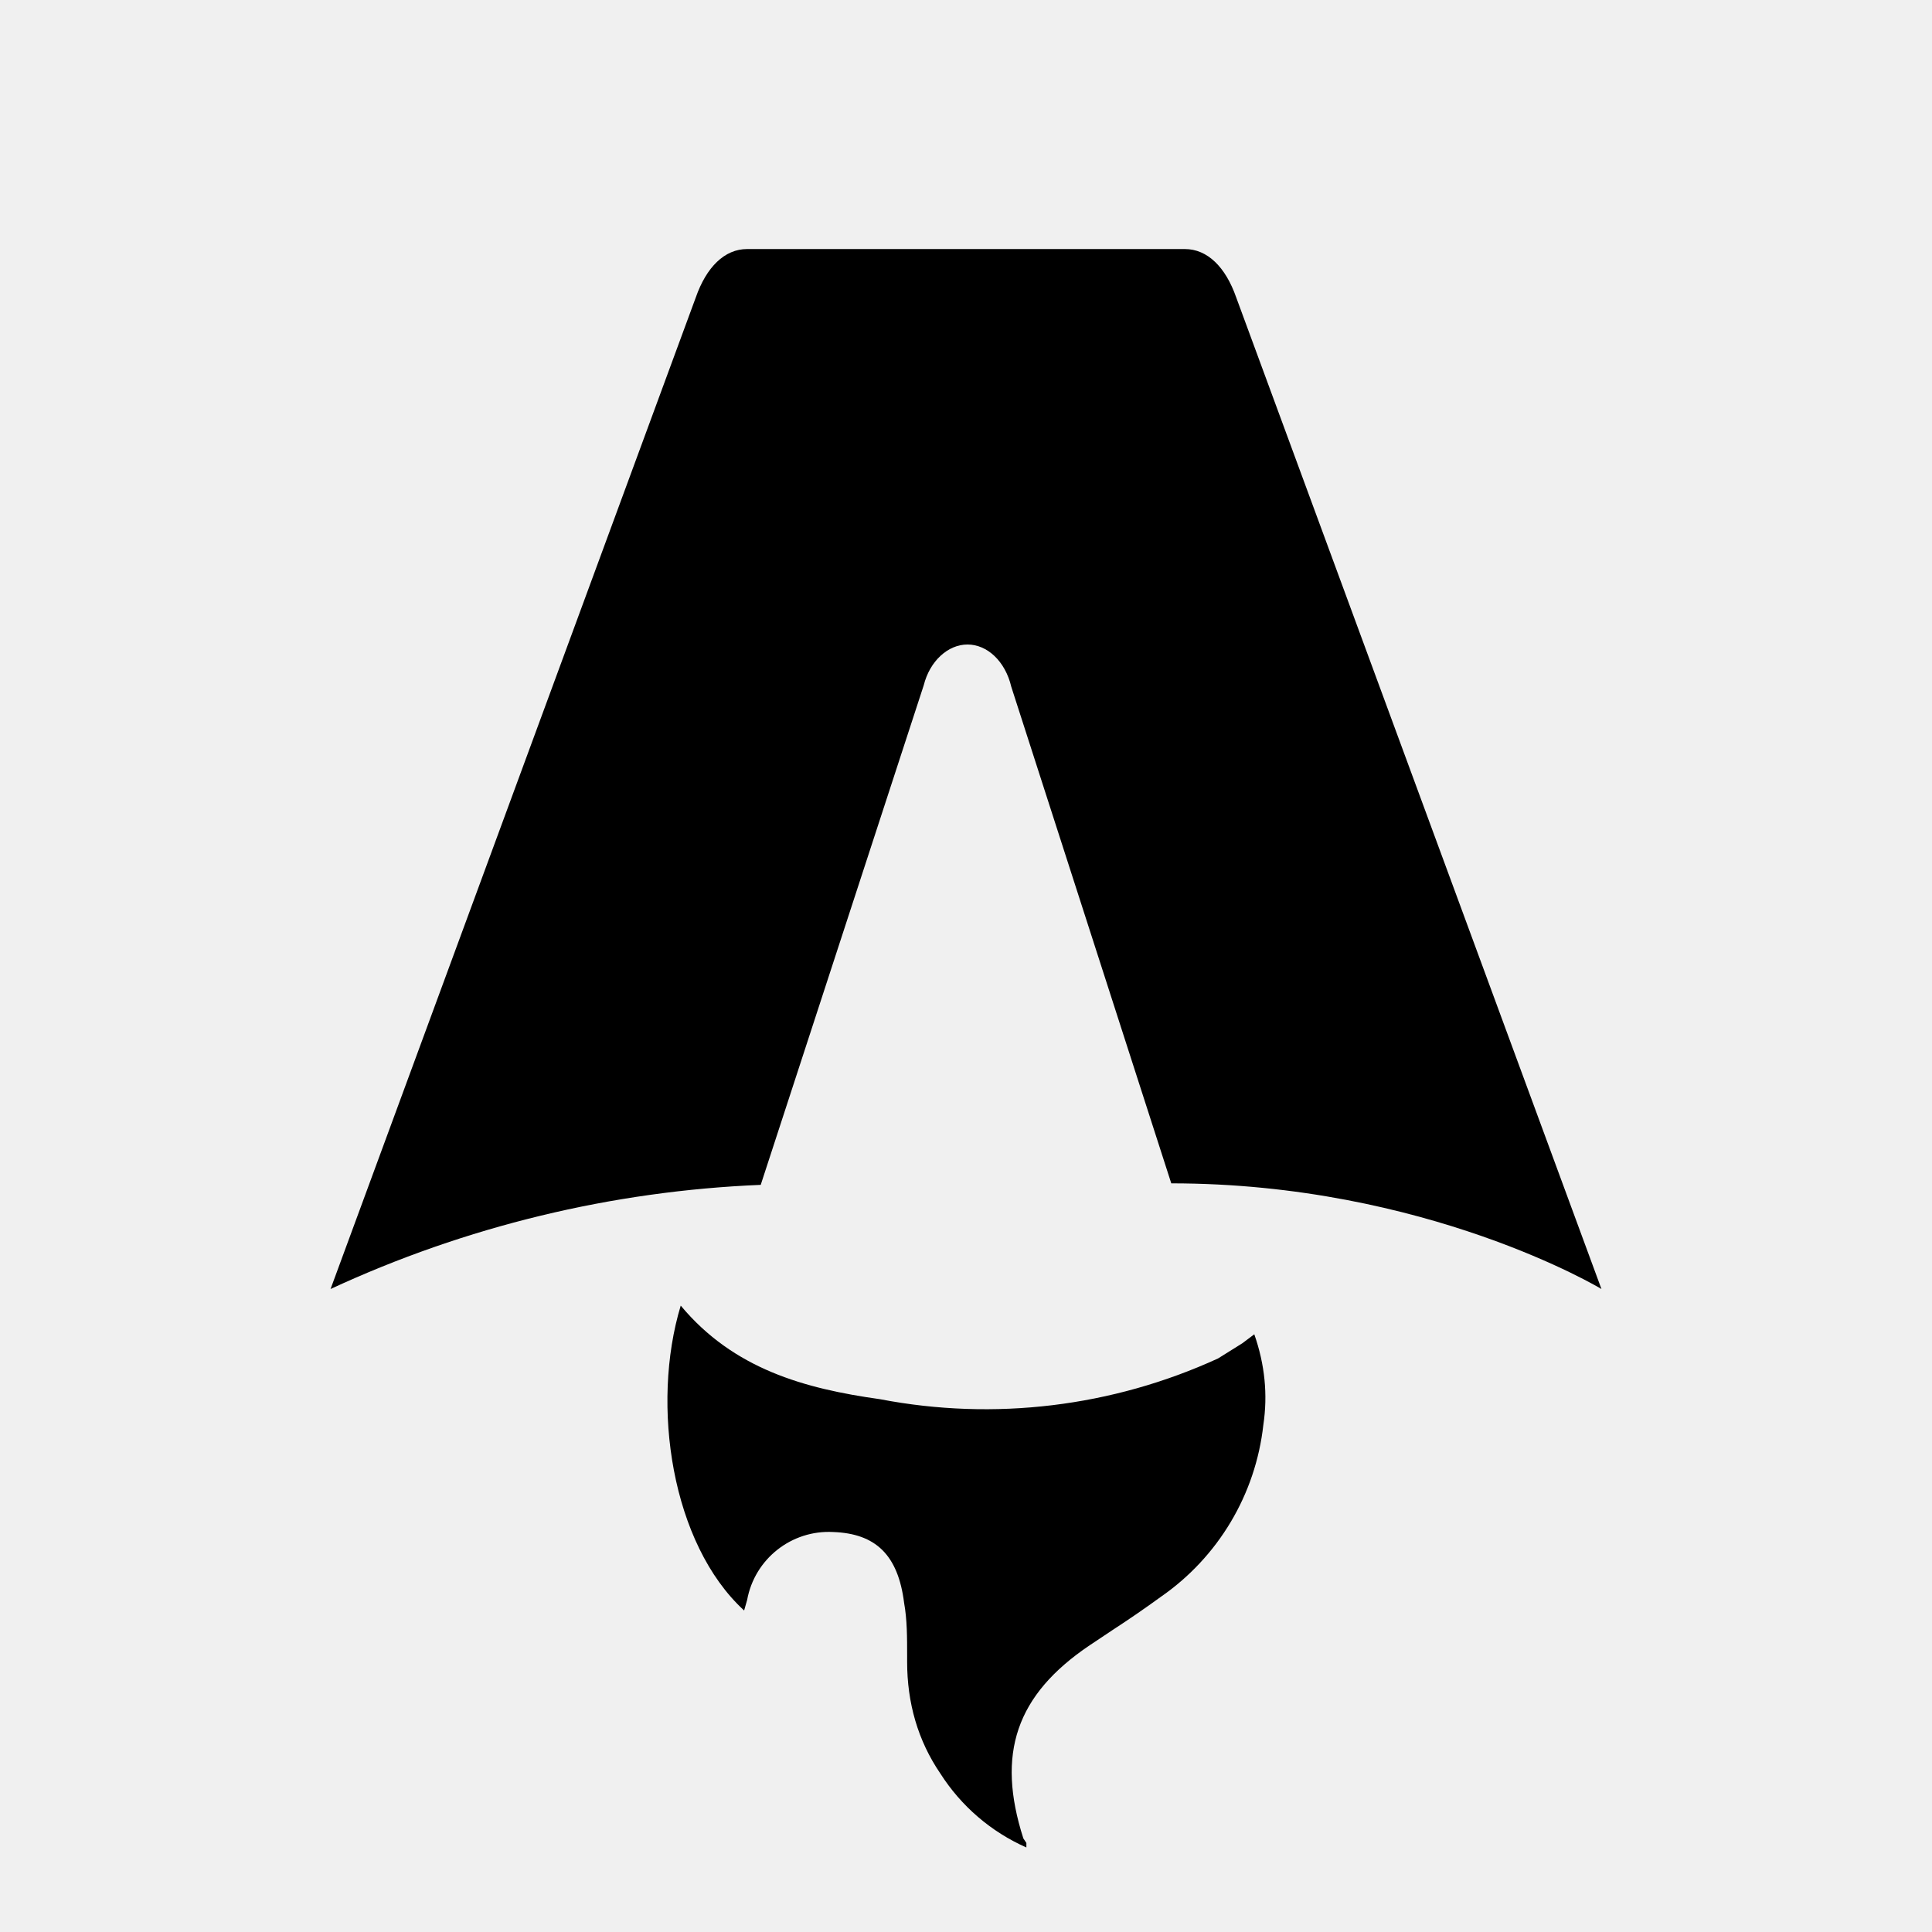
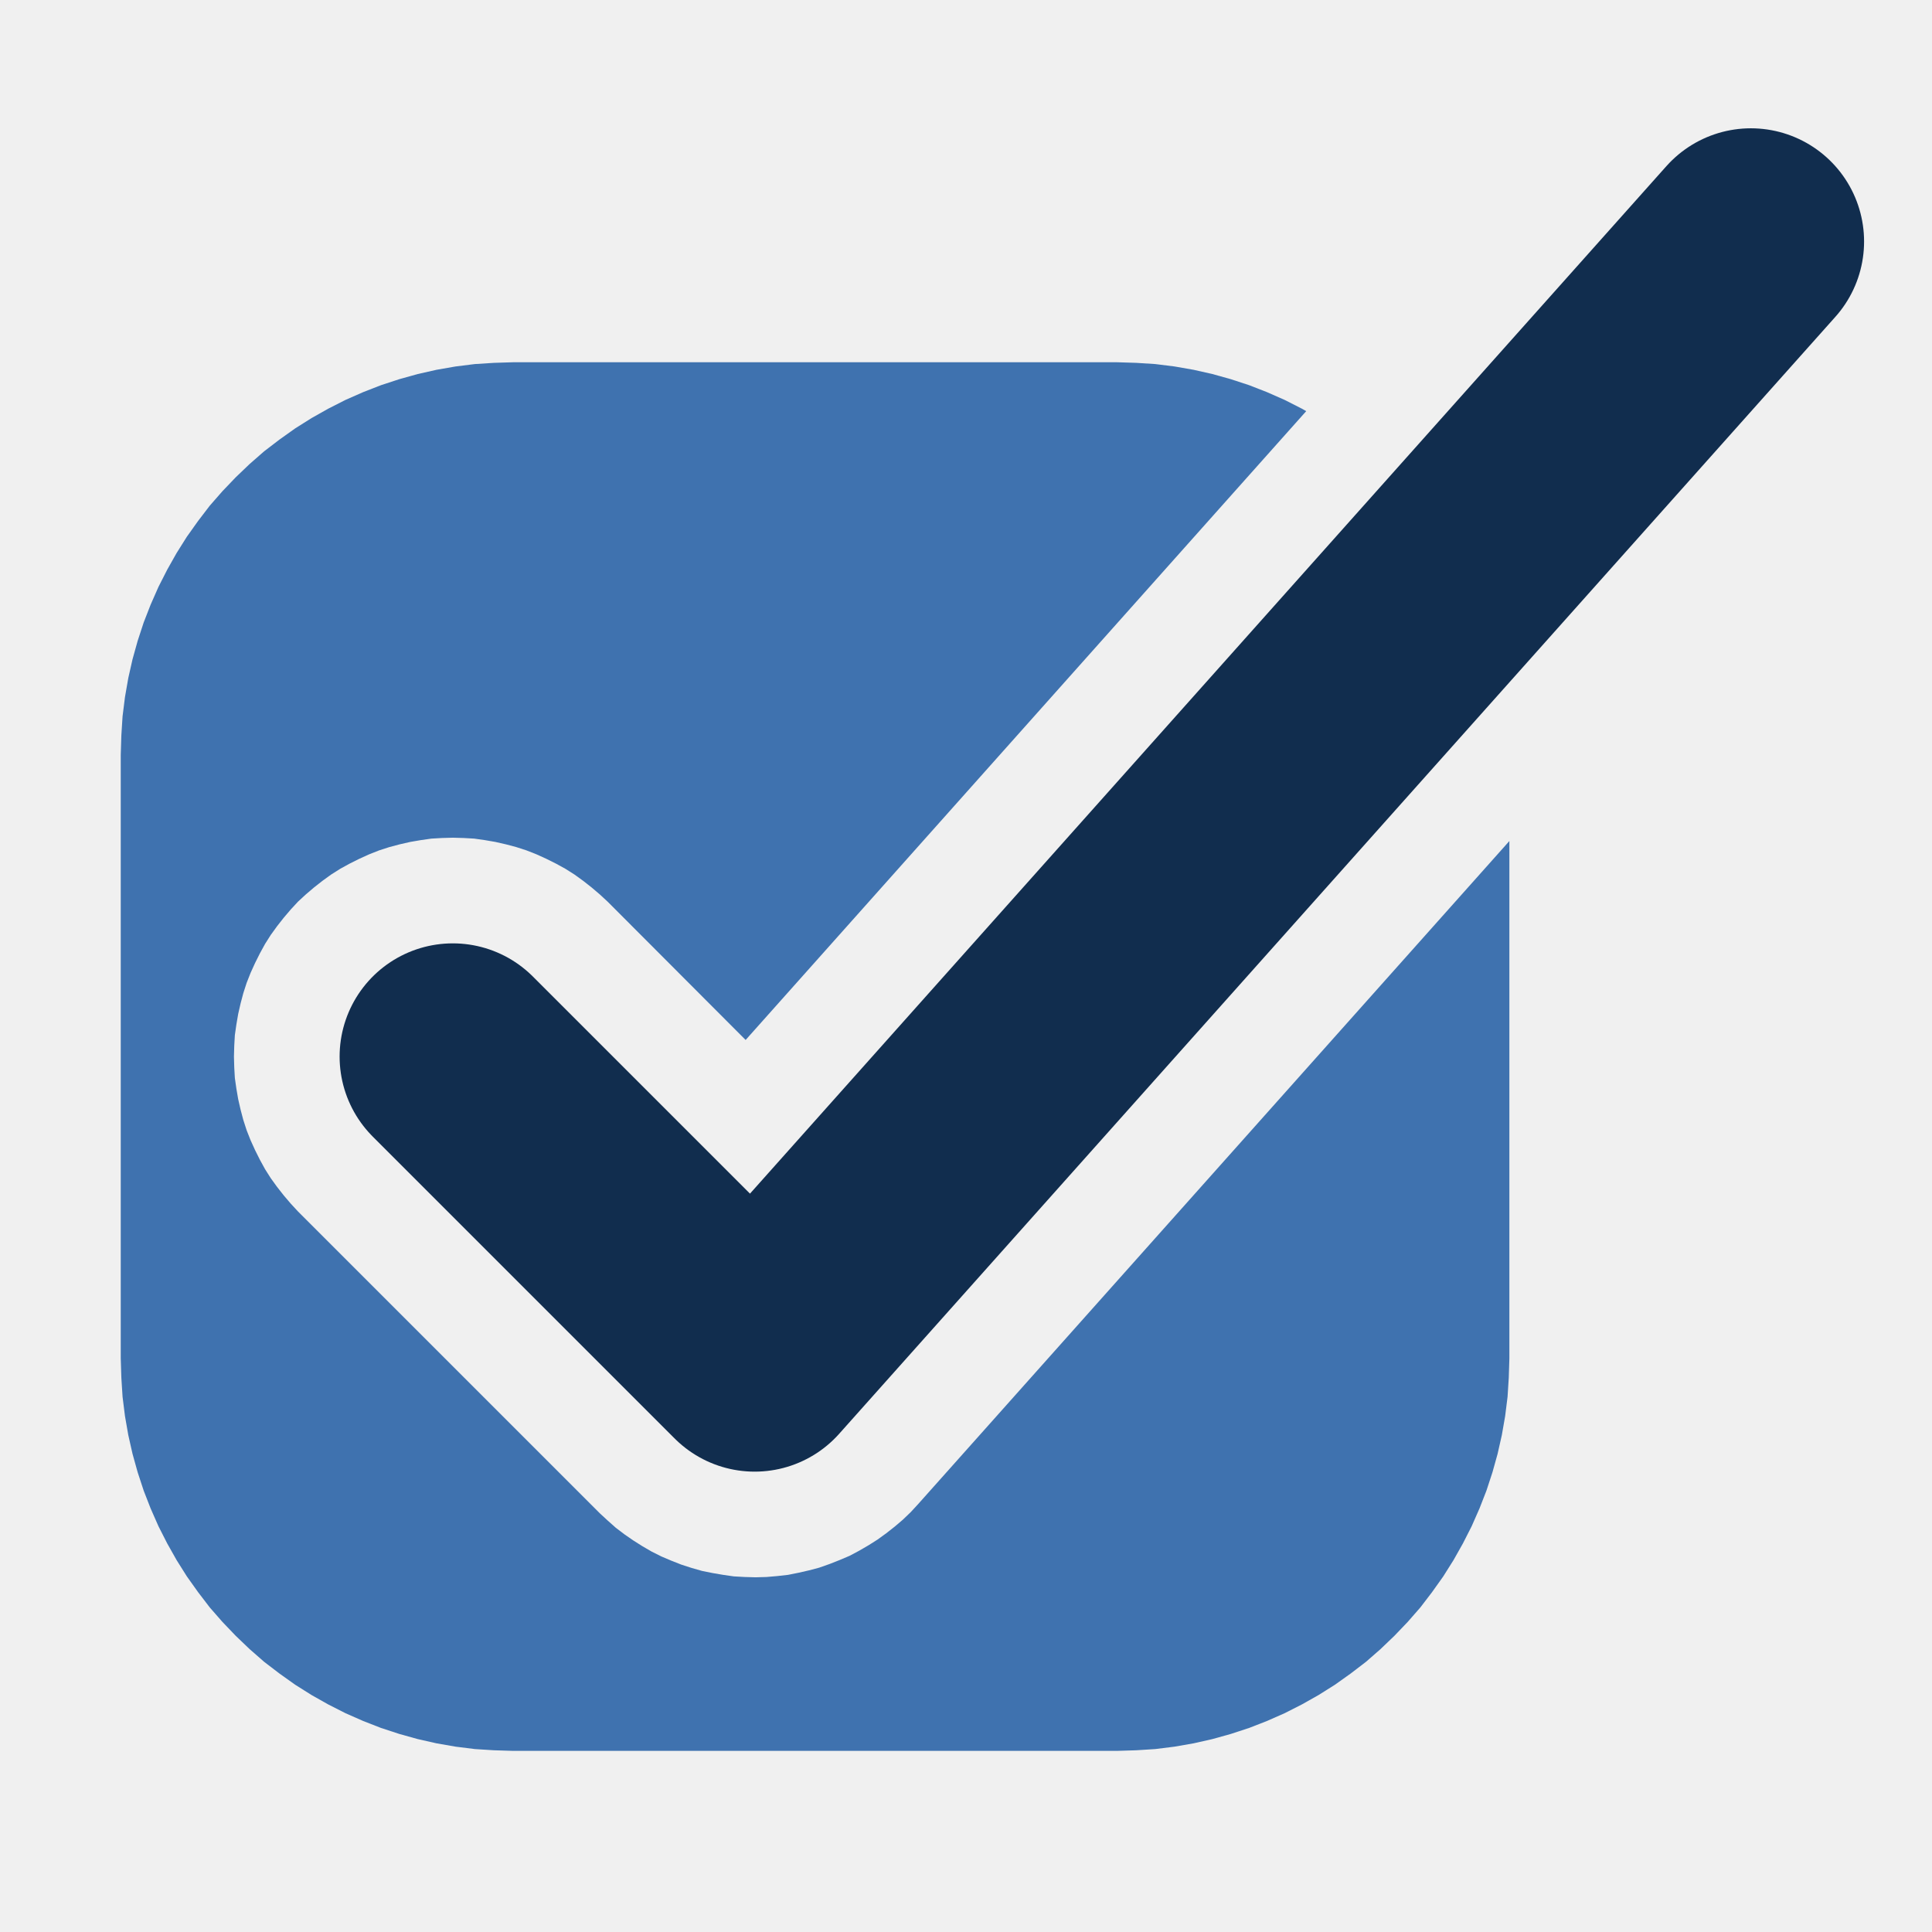
- <svg xmlns="http://www.w3.org/2000/svg" fill="none" viewBox="0 0 128 128">
-   <path d="M50.4 78.5a75.1 75.1 0 0 0-28.5 6.9l24.2-65.7c.7-2 1.9-3.2 3.4-3.2h29c1.5 0 2.7 1.2 3.4 3.2l24.2 65.7s-11.6-7-28.5-7L67 45.5c-.4-1.7-1.6-2.8-2.9-2.8-1.3 0-2.5 1.1-2.9 2.7L50.4 78.5Zm-1.1 28.2Zm-4.2-20.2c-2 6.6-.6 15.8 4.2 20.2a17.5 17.5 0 0 1 .2-.7 5.5 5.5 0 0 1 5.7-4.5c2.8.1 4.3 1.5 4.7 4.7.2 1.1.2 2.3.2 3.5v.4c0 2.7.7 5.2 2.2 7.4a13 13 0 0 0 5.7 4.9v-.3l-.2-.3c-1.8-5.6-.5-9.5 4.4-12.8l1.5-1a73 73 0 0 0 3.2-2.2 16 16 0 0 0 6.8-11.4c.3-2 .1-4-.6-6l-.8.6-1.6 1a37 37 0 0 1-22.4 2.7c-5-.7-9.7-2-13.2-6.2Z" />
-   <style>
-         path { fill: #000; }
-         @media (prefers-color-scheme: dark) {
-             path { fill: #FFF; }
-         }
-     </style>
+ <svg xmlns="http://www.w3.org/2000/svg" viewBox="0 0 64 64" fill="none">
+   <path d="M17.00 12.00 L16.36 12.02 L15.73 12.06 L15.09 12.14 L14.46 12.25 L13.84 12.39 L13.23 12.56 L12.62 12.76 L12.03 12.99 L11.44 13.25 L10.87 13.54 L10.32 13.85 L9.78 14.19 L9.26 14.56 L8.75 14.95 L8.27 15.37 L7.81 15.81 L7.37 16.27 L6.95 16.75 L6.56 17.26 L6.19 17.78 L5.85 18.32 L5.54 18.87 L5.25 19.44 L4.99 20.03 L4.76 20.62 L4.56 21.23 L4.39 21.84 L4.25 22.46 L4.14 23.09 L4.06 23.73 L4.02 24.36 L4.00 25.00 L4.00 45.00 L4.02 45.64 L4.06 46.27 L4.14 46.91 L4.25 47.54 L4.39 48.16 L4.56 48.77 L4.76 49.38 L4.99 49.97 L5.25 50.56 L5.54 51.13 L5.85 51.68 L6.19 52.22 L6.56 52.74 L6.95 53.25 L7.37 53.73 L7.81 54.19 L8.27 54.63 L8.75 55.05 L9.26 55.44 L9.78 55.81 L10.32 56.15 L10.87 56.46 L11.44 56.75 L12.03 57.01 L12.62 57.24 L13.23 57.44 L13.84 57.61 L14.46 57.75 L15.09 57.86 L15.73 57.94 L16.36 57.98 L17.00 58.00 L37.00 58.00 L37.64 57.98 L38.27 57.94 L38.91 57.86 L39.54 57.75 L40.16 57.61 L40.77 57.44 L41.38 57.24 L41.97 57.01 L42.56 56.75 L43.13 56.46 L43.68 56.15 L44.22 55.81 L44.74 55.44 L45.25 55.05 L45.73 54.63 L46.19 54.19 L46.63 53.73 L47.05 53.25 L47.44 52.74 L47.81 52.22 L48.15 51.68 L48.46 51.13 L48.75 50.56 L49.01 49.97 L49.24 49.38 L49.44 48.77 L49.61 48.16 L49.75 47.54 L49.86 46.91 L49.94 46.27 L49.98 45.64 L50.00 45.00 L50.00 27.86 L30.41 49.83 L30.17 50.09 L29.91 50.34 L29.64 50.57 L29.36 50.79 L29.07 51.00 L28.77 51.19 L28.46 51.37 L28.14 51.54 L27.81 51.68 L27.48 51.81 L27.14 51.93 L26.80 52.02 L26.45 52.10 L26.10 52.17 L25.74 52.21 L25.39 52.24 L25.03 52.25 L24.67 52.24 L24.31 52.22 L23.96 52.17 L23.61 52.11 L23.26 52.04 L22.91 51.94 L22.57 51.83 L22.24 51.70 L21.91 51.56 L21.59 51.40 L21.28 51.22 L20.98 51.03 L20.69 50.83 L20.40 50.61 L20.13 50.37 L19.87 50.13 L9.87 40.13 L9.63 39.87 L9.40 39.60 L9.18 39.32 L8.97 39.03 L8.78 38.73 L8.61 38.42 L8.45 38.10 L8.30 37.77 L8.17 37.44 L8.06 37.10 L7.97 36.76 L7.89 36.41 L7.83 36.06 L7.78 35.71 L7.76 35.36 L7.75 35.00 L7.76 34.64 L7.78 34.29 L7.83 33.94 L7.89 33.59 L7.97 33.24 L8.06 32.90 L8.17 32.56 L8.30 32.23 L8.45 31.90 L8.61 31.58 L8.78 31.27 L8.97 30.97 L9.18 30.68 L9.40 30.40 L9.63 30.13 L9.87 29.87 L10.13 29.63 L10.40 29.40 L10.68 29.18 L10.97 28.97 L11.27 28.78 L11.58 28.61 L11.90 28.45 L12.23 28.30 L12.56 28.17 L12.90 28.06 L13.24 27.97 L13.59 27.89 L13.94 27.83 L14.29 27.78 L14.64 27.76 L15.00 27.75 L15.36 27.76 L15.71 27.78 L16.06 27.83 L16.41 27.89 L16.76 27.97 L17.10 28.06 L17.44 28.17 L17.77 28.30 L18.10 28.45 L18.42 28.61 L18.73 28.78 L19.03 28.97 L19.32 29.18 L19.60 29.40 L19.87 29.63 L20.13 29.87 L24.70 34.45 L43.27 13.62 L43.13 13.54 L42.56 13.25 L41.97 12.99 L41.38 12.76 L40.77 12.56 L40.16 12.39 L39.54 12.25 L38.91 12.14 L38.27 12.06 L37.64 12.02 L37.00 12.00Z" fill="#3F72AF" />
+   <path d="M15 35 L25 45 L58 8" fill="none" stroke="#112D4E" stroke-width="7.5" stroke-linecap="round" stroke-linejoin="round" />
</svg>
